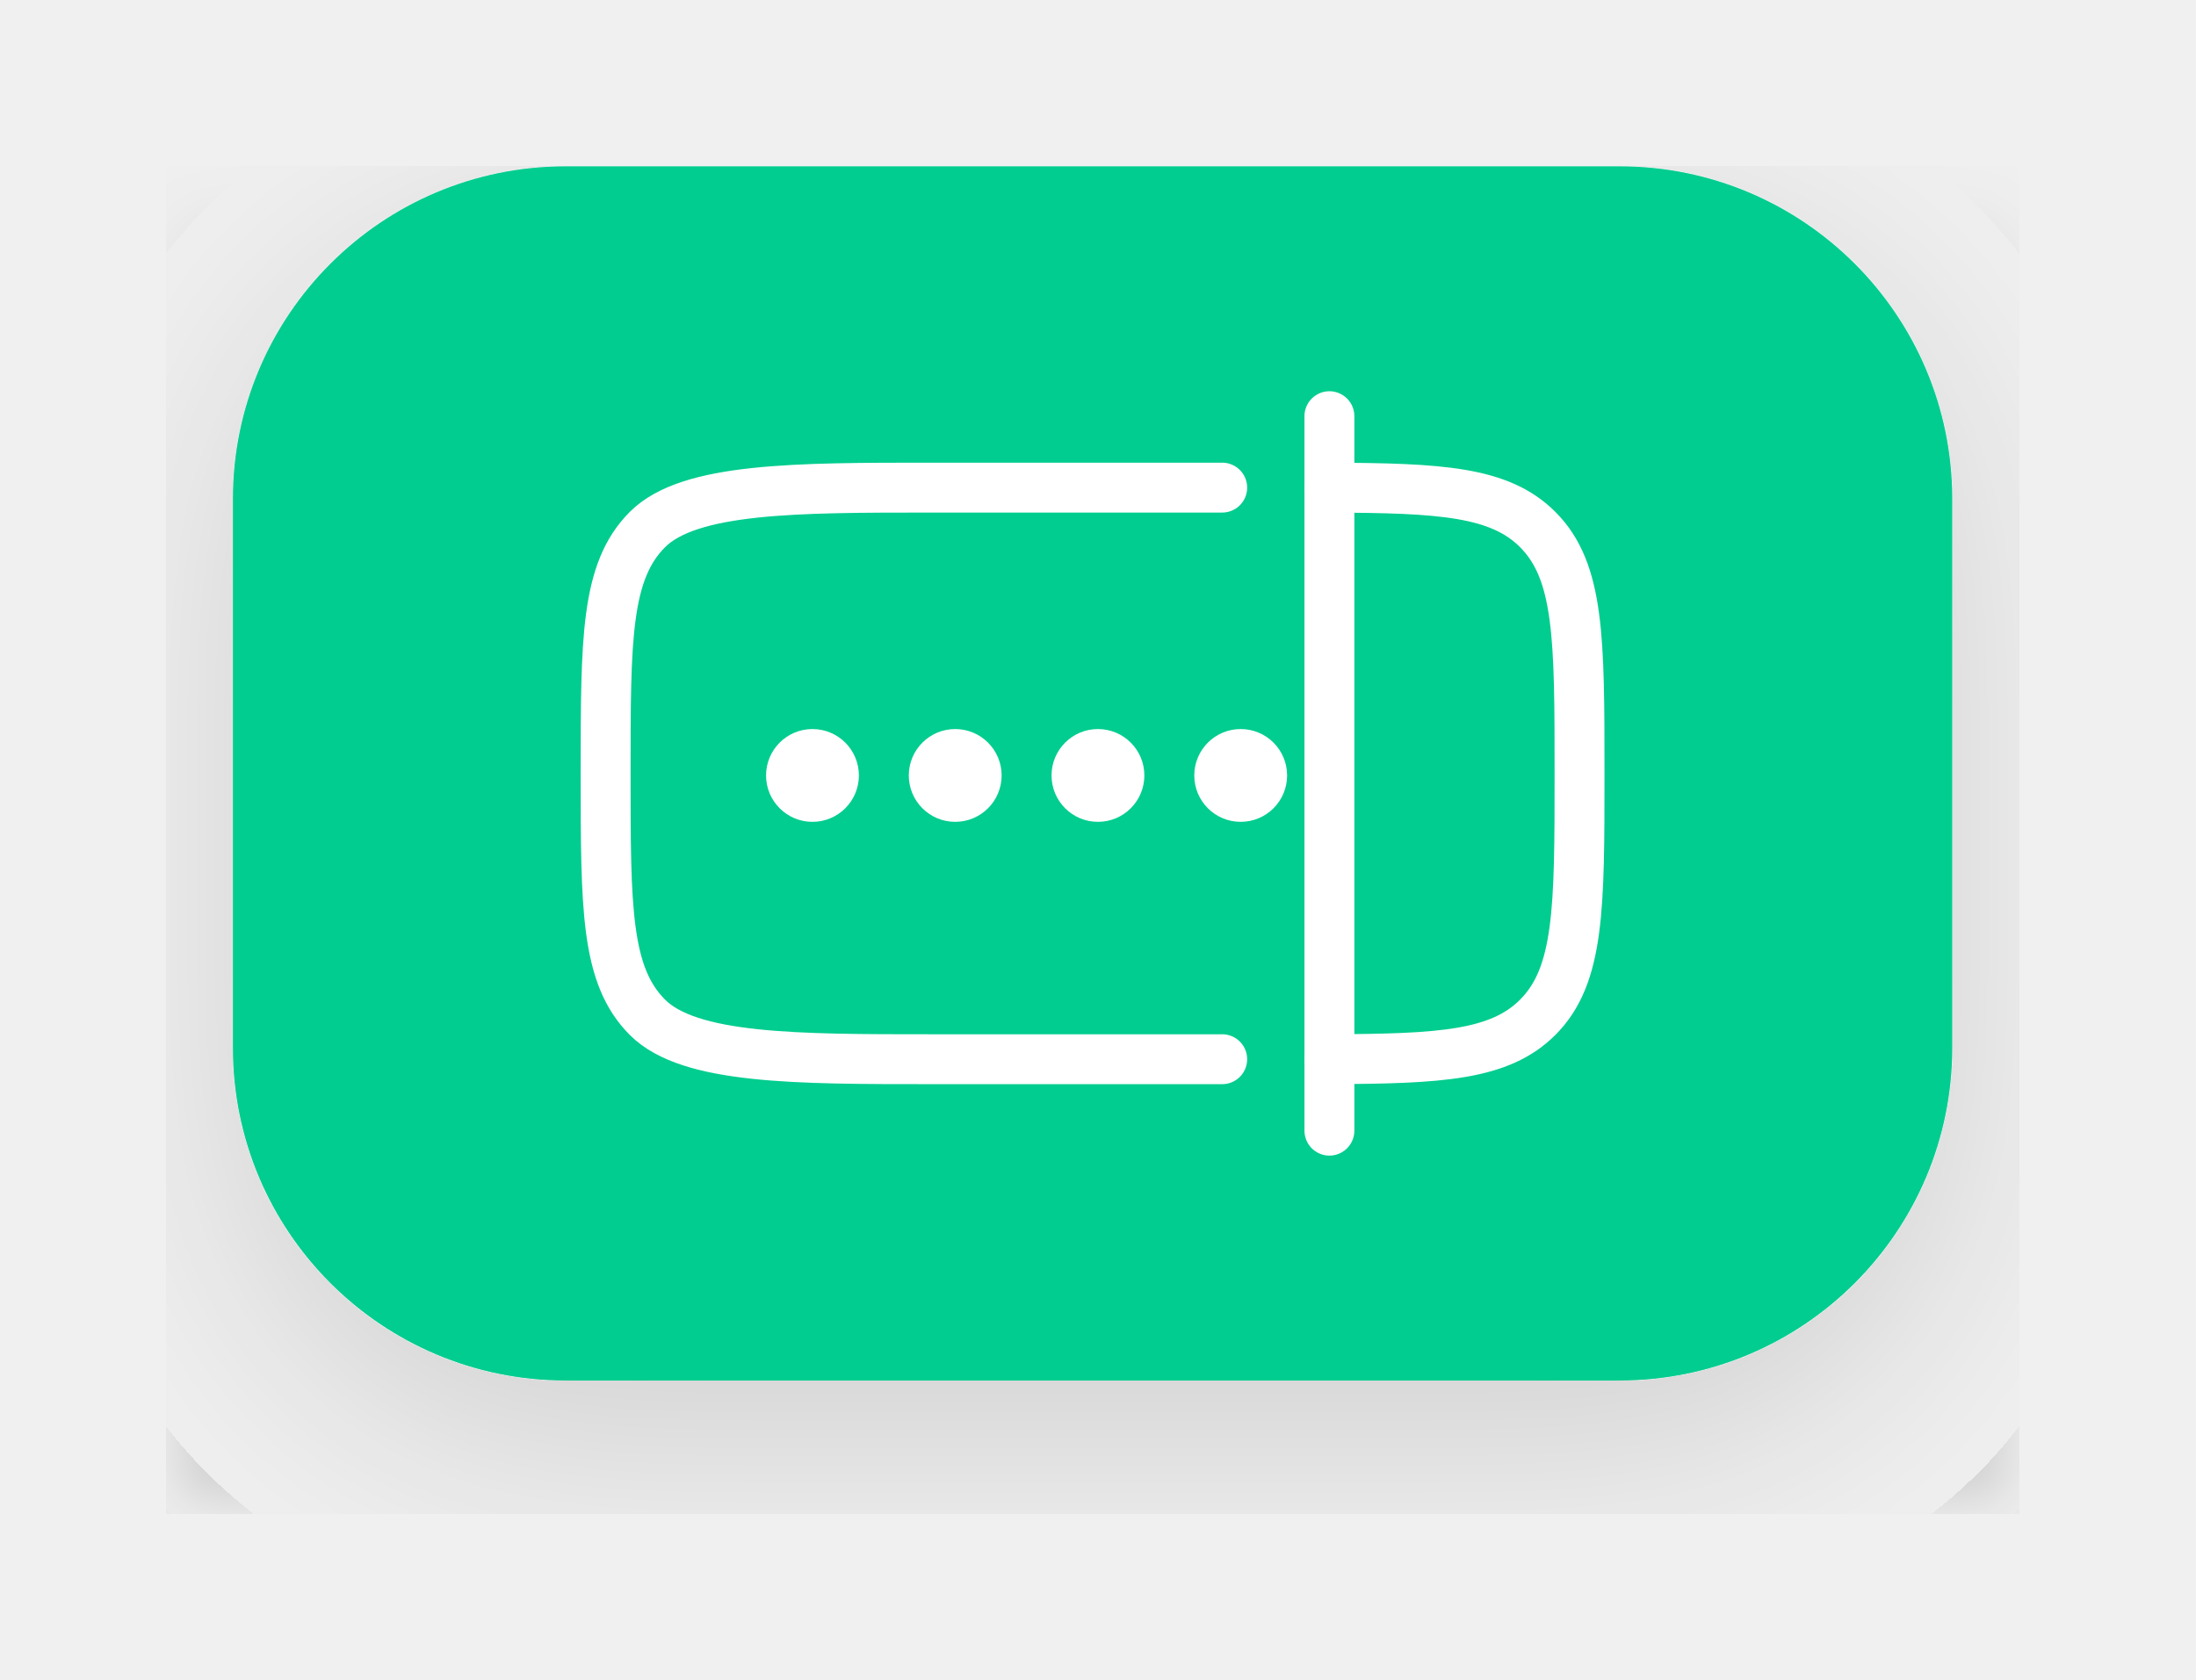
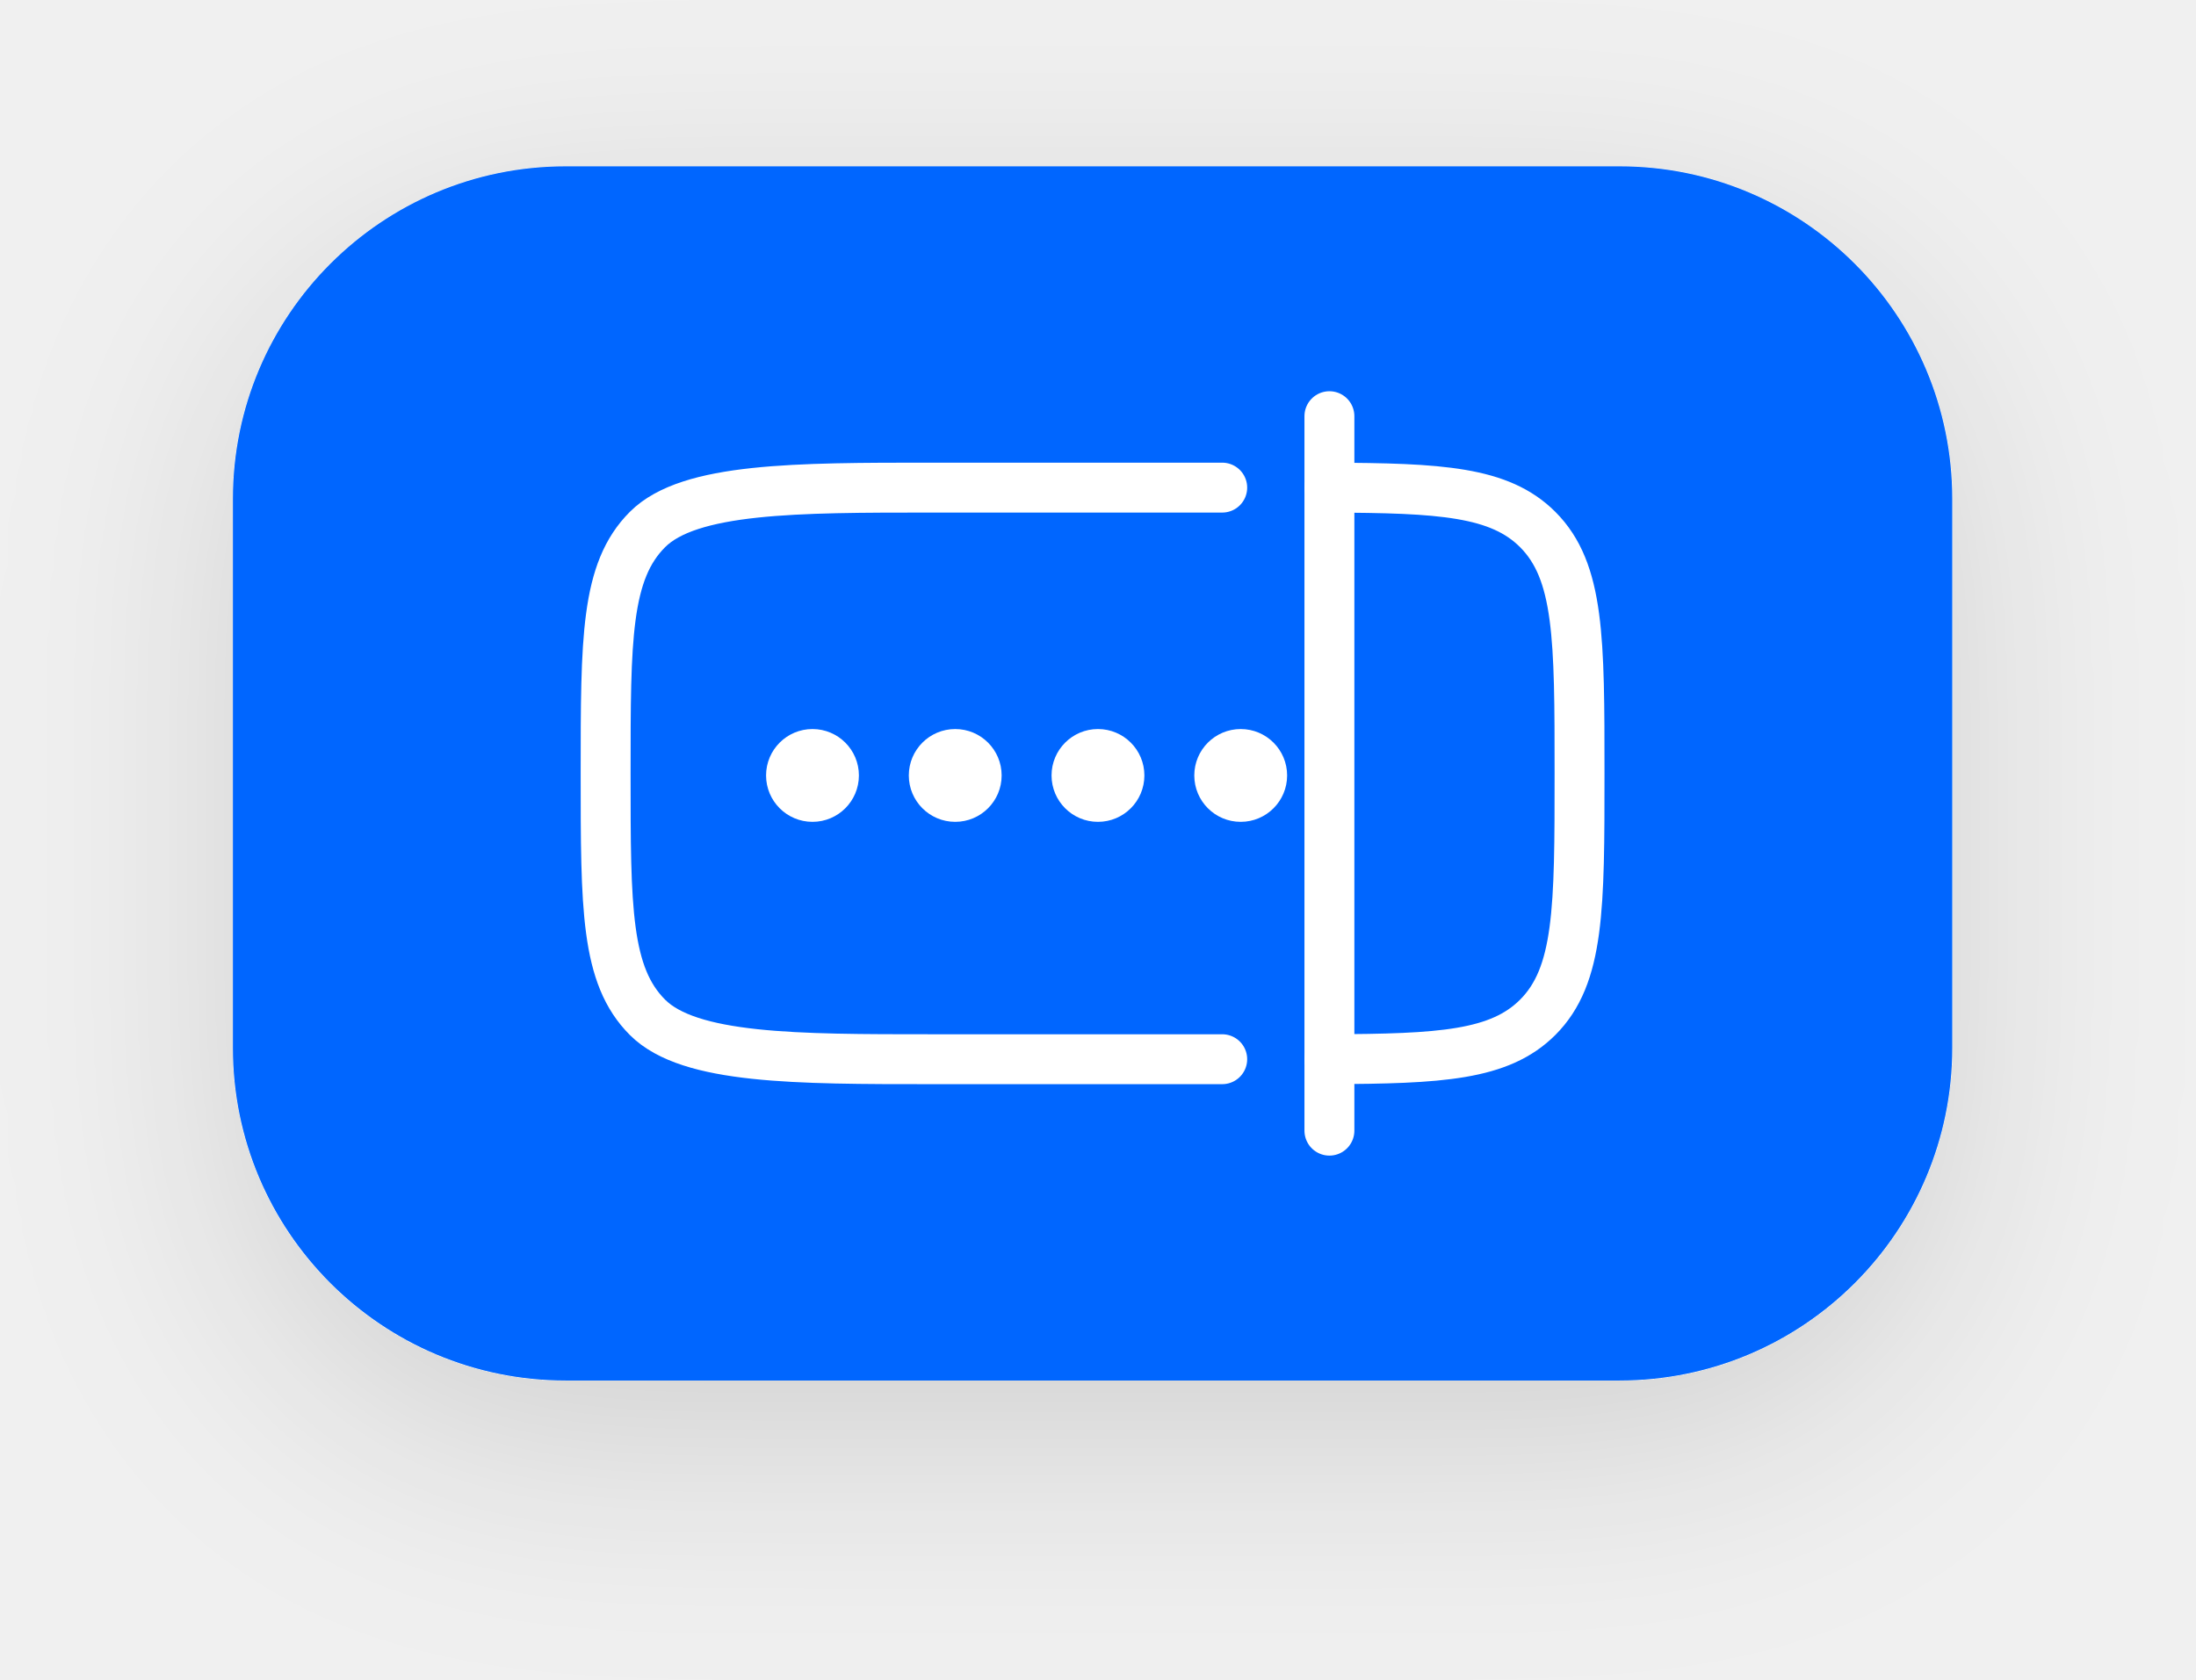
<svg xmlns="http://www.w3.org/2000/svg" width="132" height="101" viewBox="0 0 132 101" fill="none">
-   <g filter="url(#filter0_d_32_286)">
-     <g filter="url(#filter1_d_32_286)">
-       <rect x="14" y="10" width="103.348" height="73" rx="20" fill="#00CD8F" />
-     </g>
-     <g clip-path="url(#clip0_32_286)">
-       <path d="M73.466 29.317H55.984C47.884 29.317 41.436 29.317 38.92 31.834C36.404 34.35 36.404 38.4 36.404 46.5C36.404 54.6 36.404 58.65 38.92 61.166C41.436 63.683 47.884 63.683 55.984 63.683H73.466M79.91 29.319C86.599 29.339 90.145 29.55 92.428 31.834C94.945 34.35 94.945 38.4 94.945 46.5C94.945 54.6 94.945 58.65 92.428 61.166C90.145 63.45 86.599 63.661 79.91 63.681" stroke="white" stroke-width="3" stroke-linecap="round" />
-       <path d="M51.627 46.622C51.627 48.163 50.378 49.412 48.837 49.412C47.296 49.412 46.047 48.163 46.047 46.622C46.047 45.081 47.296 43.832 48.837 43.832C50.378 43.832 51.627 45.081 51.627 46.622Z" fill="white" />
-       <path d="M60.207 46.622C60.207 48.163 58.958 49.412 57.417 49.412C55.876 49.412 54.627 48.163 54.627 46.622C54.627 45.081 55.876 43.832 57.417 43.832C58.958 43.832 60.207 45.081 60.207 46.622Z" fill="white" />
-       <path d="M68.787 46.622C68.787 48.163 67.538 49.412 65.997 49.412C64.456 49.412 63.207 48.163 63.207 46.622C63.207 45.081 64.456 43.832 65.997 43.832C67.538 43.832 68.787 45.081 68.787 46.622Z" fill="white" />
-       <path d="M77.367 46.622C77.367 48.163 76.118 49.412 74.577 49.412C73.036 49.412 71.787 48.163 71.787 46.622C71.787 45.081 73.036 43.832 74.577 43.832C76.118 43.832 77.367 45.081 77.367 46.622Z" fill="white" />
-       <path d="M79.91 25.022V67.978" stroke="white" stroke-width="3" stroke-linecap="round" />
-     </g>
+   <g filter="url(#filter0_d_317_381)">
+     <rect x="14" y="10" width="103.348" height="73" rx="20" fill="#0066FF" />
+   </g>
+   <g clip-path="url(#clip0_317_381)">
+     <path d="M73.467 29.317H55.984C47.885 29.317 41.437 29.317 38.921 31.834C36.404 34.35 36.404 38.4 36.404 46.5C36.404 54.6 36.404 58.65 38.921 61.166C41.437 63.683 47.885 63.683 55.984 63.683H73.467M79.91 29.319C86.599 29.339 90.145 29.55 92.429 31.834C94.945 34.35 94.945 38.4 94.945 46.5C94.945 54.6 94.945 58.65 92.429 61.166C90.145 63.45 86.599 63.661 79.91 63.681" stroke="white" stroke-width="3" stroke-linecap="round" />
+     <path d="M51.628 46.622C51.628 48.163 50.379 49.412 48.838 49.412C47.297 49.412 46.048 48.163 46.048 46.622C46.048 45.081 47.297 43.832 48.838 43.832C50.379 43.832 51.628 45.081 51.628 46.622Z" fill="white" />
+     <path d="M60.208 46.622C60.208 48.163 58.959 49.412 57.418 49.412C55.877 49.412 54.628 48.163 54.628 46.622C54.628 45.081 55.877 43.832 57.418 43.832C58.959 43.832 60.208 45.081 60.208 46.622Z" fill="white" />
+     <path d="M68.788 46.622C68.788 48.163 67.539 49.412 65.998 49.412C64.457 49.412 63.208 48.163 63.208 46.622C63.208 45.081 64.457 43.832 65.998 43.832C67.539 43.832 68.788 45.081 68.788 46.622Z" fill="white" />
+     <path d="M77.368 46.622C77.368 48.163 76.119 49.412 74.578 49.412C73.037 49.412 71.788 48.163 71.788 46.622C71.788 45.081 73.037 43.832 74.578 43.832C76.119 43.832 77.368 45.081 77.368 46.622Z" fill="white" />
+     <path d="M79.91 25.022V67.978" stroke="white" stroke-width="3" stroke-linecap="round" />
  </g>
  <defs>
-     <filter id="filter0_d_32_286" x="10" y="10" width="111.348" height="81" filterUnits="userSpaceOnUse" color-interpolation-filters="sRGB">
-       <feFlood flood-opacity="0" result="BackgroundImageFix" />
-       <feColorMatrix in="SourceAlpha" type="matrix" values="0 0 0 0 0 0 0 0 0 0 0 0 0 0 0 0 0 0 127 0" result="hardAlpha" />
-       <feOffset dy="4" />
-       <feGaussianBlur stdDeviation="2" />
-       <feComposite in2="hardAlpha" operator="out" />
-       <feColorMatrix type="matrix" values="0 0 0 0 0 0 0 0 0 0 0 0 0 0 0 0 0 0 0.25 0" />
-       <feBlend mode="normal" in2="BackgroundImageFix" result="effect1_dropShadow_32_286" />
-       <feBlend mode="normal" in="SourceGraphic" in2="effect1_dropShadow_32_286" result="shape" />
-     </filter>
-     <filter id="filter1_d_32_286" x="0" y="0" width="131.348" height="101" filterUnits="userSpaceOnUse" color-interpolation-filters="sRGB">
+     <filter id="filter0_d_317_381" x="0" y="0" width="131.349" height="101" filterUnits="userSpaceOnUse" color-interpolation-filters="sRGB">
      <feFlood flood-opacity="0" result="BackgroundImageFix" />
      <feColorMatrix in="SourceAlpha" type="matrix" values="0 0 0 0 0 0 0 0 0 0 0 0 0 0 0 0 0 0 127 0" result="hardAlpha" />
      <feOffset dy="4" />
      <feGaussianBlur stdDeviation="7" />
      <feComposite in2="hardAlpha" operator="out" />
      <feColorMatrix type="matrix" values="0 0 0 0 0 0 0 0 0 0 0 0 0 0 0 0 0 0 0.13 0" />
-       <feBlend mode="normal" in2="BackgroundImageFix" result="effect1_dropShadow_32_286" />
-       <feBlend mode="normal" in="SourceGraphic" in2="effect1_dropShadow_32_286" result="shape" />
+       <feBlend mode="normal" in2="BackgroundImageFix" result="effect1_dropShadow_317_381" />
+       <feBlend mode="normal" in="SourceGraphic" in2="effect1_dropShadow_317_381" result="shape" />
    </filter>
-     <clipPath id="clip0_32_286">
-       <rect width="62.337" height="46.753" fill="white" transform="translate(34.5056 23.1236)" />
+     <clipPath id="clip0_317_381">
+       <rect width="62.337" height="46.753" fill="white" transform="translate(34.5059 23.1236)" />
    </clipPath>
  </defs>
</svg>
